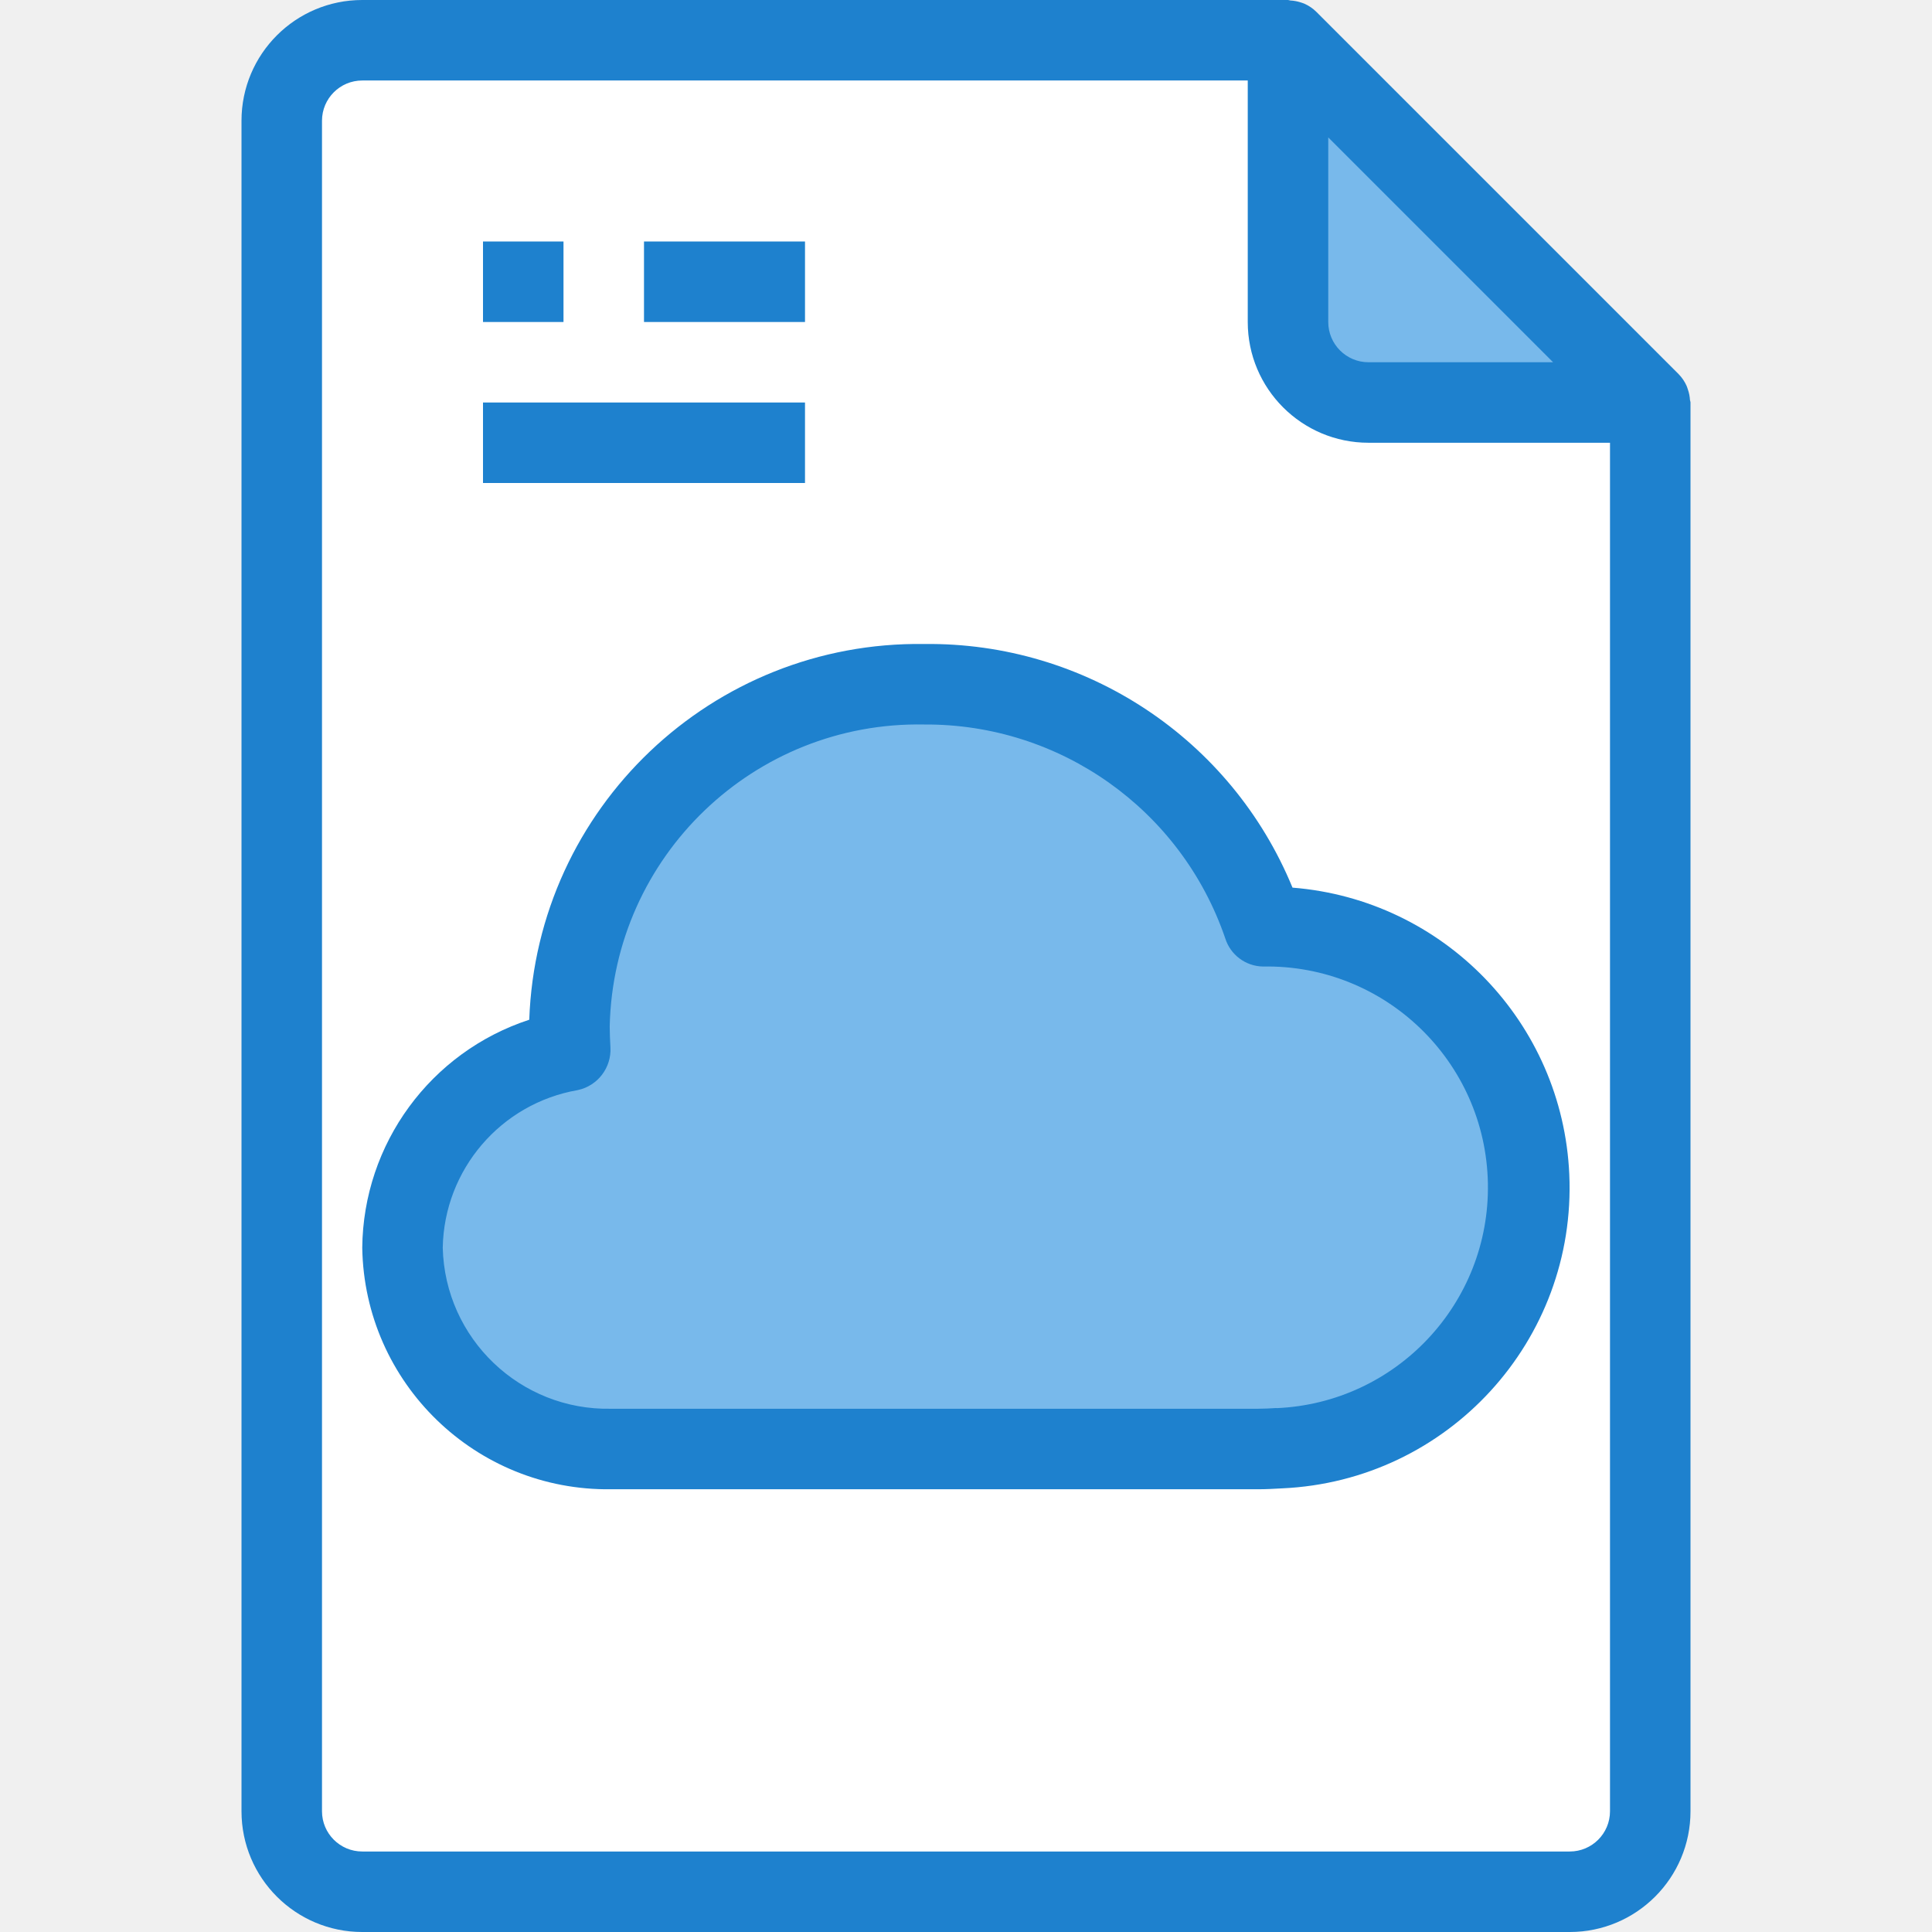
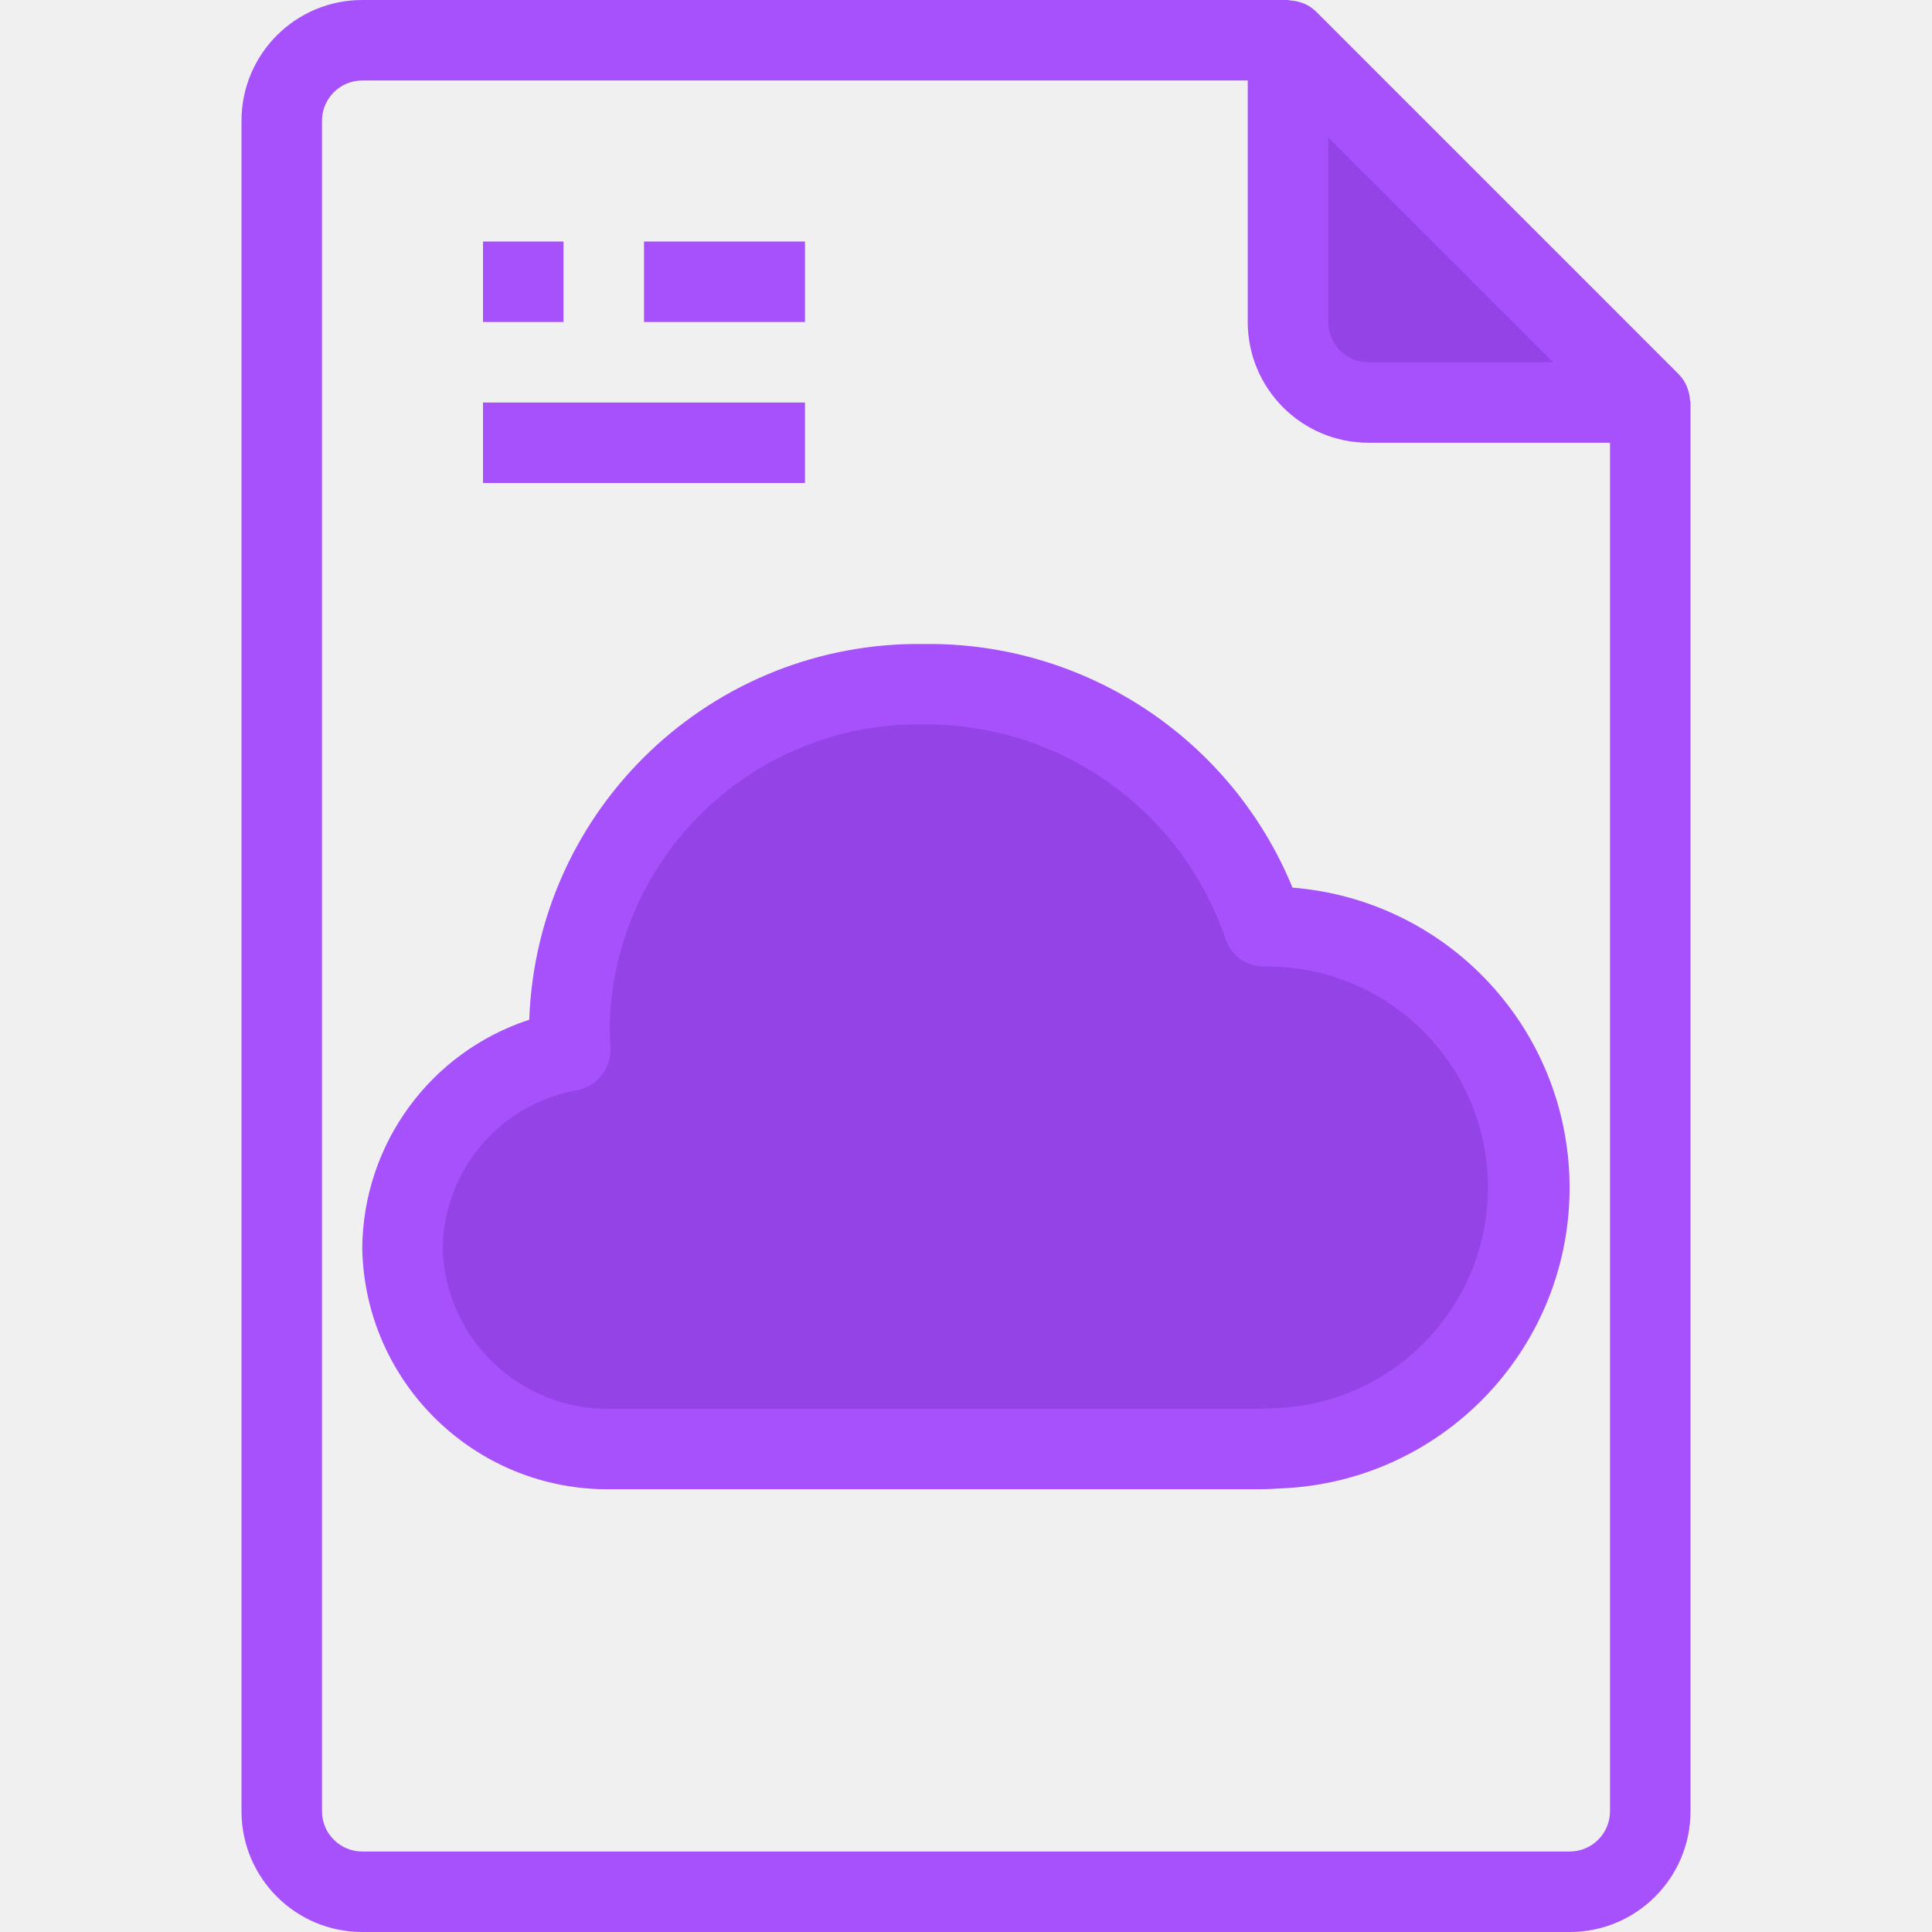
- <svg xmlns="http://www.w3.org/2000/svg" version="1.1" id="Capa_1" x="0px" y="0px" viewBox="0 0 512 512" style="enable-background:new 0 0 512 512;" xml:space="preserve">
-   <g>
-     <path style="fill: #ffffff;" d="M341.333,10.667H96c-11.782,0-21.333,9.551-21.333,21.333v448c0,11.782,9.551,21.333,21.333,21.333  h320c11.782,0,21.333-9.551,21.333-21.333V106.667L341.333,10.667z" />
-     <path style="fill:#78B9EB;" d="M362.667,106.667h74.667l-96-96v74.667C341.333,97.115,350.885,106.667,362.667,106.667z" />
-     <path style="fill:#78B9EB;" d="M334.869,245.44c-12.904-38.609-49.224-64.499-89.931-64.107   c-50.983-0.88-93.052,39.686-94.027,90.667c0,2.133,0.117,4.267,0.224,6.4c-25.457,4.473-44.131,26.422-44.469,52.267   c0.584,29.983,25.322,53.839,55.307,53.333h171.456c1.888,0,3.659-0.107,5.536-0.213c38.195-1.397,68.026-33.494,66.629-71.689   C404.21,274.278,372.704,244.584,334.869,245.44L334.869,245.44z" />
+ <svg xmlns="http://www.w3.org/2000/svg" id="SvgjsSvg1001" width="288" height="288" version="1.1">
+   <defs id="SvgjsDefs1002" />
+   <g id="SvgjsG1008" transform="matrix(1,0,0,1,0,0)">
+     <svg enable-background="new 0 0 512 512" viewBox="0 0 512 512" width="288" height="288">
+       <path fill="#f0f0f0" d="M341.333,10.667H96c-11.782,0-21.333,9.551-21.333,21.333v448c0,11.782,9.551,21.333,21.333,21.333  h320c11.782,0,21.333-9.551,21.333-21.333V106.667L341.333,10.667z" class="colorfff svgShape" />
+       <path fill="#9443e6" d="M362.667 106.667h74.667l-96-96v74.667C341.333 97.115 350.885 106.667 362.667 106.667zM334.869 245.44c-12.904-38.609-49.224-64.499-89.931-64.107-50.983-.88-93.052 39.686-94.027 90.667 0 2.133.117 4.267.224 6.4-25.457 4.473-44.131 26.422-44.469 52.267.584 29.983 25.322 53.839 55.307 53.333h171.456c1.888 0 3.659-.107 5.536-.213 38.195-1.397 68.026-33.494 66.629-71.689C404.21 274.278 372.704 244.584 334.869 245.44L334.869 245.44z" class="color78b9eb svgShape" />
+       <path fill="#a651fc" d="M447.861,105.995c-0.053-0.935-0.236-1.857-0.544-2.741c-0.117-0.341-0.203-0.672-0.352-1.003  c-0.519-1.161-1.242-2.219-2.133-3.125l-96-96c-0.906-0.892-1.965-1.614-3.125-2.133c-0.331-0.149-0.651-0.235-0.992-0.352   c-0.888-0.289-1.809-0.461-2.741-0.512C341.76,0.117,341.557,0,341.333,0H96C78.327,0,64,14.327,64,32l0,0v448   c0,17.673,14.327,32,32,32h320c17.673,0,32-14.327,32-32V106.667C448,106.432,447.883,106.229,447.861,105.995z M411.584,96   h-48.917C356.776,96,352,91.224,352,85.333V36.416L411.584,96z M416,490.667H96c-5.891,0-10.667-4.776-10.667-10.667V32   c0-5.891,4.776-10.667,10.667-10.667h234.667v64c0,17.673,14.327,32,32,32h64V480C426.667,485.891,421.891,490.667,416,490.667z" class="color1e81ce svgShape" />
+       <path fill="#a651fc" d="M342.528 235.232c-16.232-39.481-54.905-65.067-97.589-64.565-56.172-.813-102.686 43.431-104.683 99.573C114.07 278.805 96.264 303.117 96 330.667c.585 35.874 30.098 64.505 65.973 64h171.456c2.133 0 4.032-.107 6.304-.235 44.01-1.956 78.101-39.218 76.145-83.228C414.092 271.003 382.641 238.428 342.528 235.232L342.528 235.232zM338.261 373.141c-1.643.096-3.2.192-4.853.192H161.973c-24.094.507-44.058-18.574-44.64-42.667.361-20.709 15.379-38.243 35.787-41.781 5.279-1.131 8.949-5.937 8.651-11.328-.096-1.845-.192-3.701-.192-5.557.997-45.08 38.277-80.857 83.36-80 36.007-.222 68.126 22.597 79.765 56.672 1.376 4.377 5.396 7.384 9.984 7.467 32.33-.596 59.023 25.129 59.619 57.46.586 31.771-24.277 58.21-56.024 59.575L338.261 373.141zM128 64h21.333v21.333H128V64zM170.667 64h42.667v21.333h-42.667V64zM128 106.667h85.333V128H128V106.667z" class="color1e81ce svgShape" />
+     </svg>
  </g>
-   <g>
-     <path style="fill:#1E81CE;" d="M447.861,105.995c-0.053-0.935-0.236-1.857-0.544-2.741c-0.117-0.341-0.203-0.672-0.352-1.003   c-0.519-1.161-1.242-2.219-2.133-3.125l-96-96c-0.906-0.892-1.965-1.614-3.125-2.133c-0.331-0.149-0.651-0.235-0.992-0.352   c-0.888-0.289-1.809-0.461-2.741-0.512C341.76,0.117,341.557,0,341.333,0H96C78.327,0,64,14.327,64,32l0,0v448   c0,17.673,14.327,32,32,32h320c17.673,0,32-14.327,32-32V106.667C448,106.432,447.883,106.229,447.861,105.995z M411.584,96   h-48.917C356.776,96,352,91.224,352,85.333V36.416L411.584,96z M416,490.667H96c-5.891,0-10.667-4.776-10.667-10.667V32   c0-5.891,4.776-10.667,10.667-10.667h234.667v64c0,17.673,14.327,32,32,32h64V480C426.667,485.891,421.891,490.667,416,490.667z" />
-     <path style="fill:#1E81CE;" d="M342.528,235.232c-16.232-39.481-54.905-65.067-97.589-64.565   c-56.172-0.813-102.686,43.431-104.683,99.573C114.07,278.805,96.264,303.117,96,330.667c0.585,35.874,30.098,64.505,65.973,64   h171.456c2.133,0,4.032-0.107,6.304-0.235c44.01-1.956,78.101-39.218,76.145-83.228   C414.092,271.003,382.641,238.428,342.528,235.232L342.528,235.232z M338.261,373.141c-1.643,0.096-3.2,0.192-4.853,0.192H161.973   c-24.094,0.507-44.058-18.574-44.64-42.667c0.361-20.709,15.379-38.243,35.787-41.781c5.279-1.131,8.949-5.937,8.651-11.328   c-0.096-1.845-0.192-3.701-0.192-5.557c0.997-45.08,38.277-80.857,83.36-80c36.007-0.222,68.126,22.597,79.765,56.672   c1.376,4.377,5.396,7.384,9.984,7.467c32.33-0.596,59.023,25.129,59.619,57.46c0.586,31.771-24.277,58.21-56.024,59.575   L338.261,373.141z" />
-     <path style="fill:#1E81CE;" d="M128,64h21.333v21.333H128V64z" />
-     <path style="fill:#1E81CE;" d="M170.667,64h42.667v21.333h-42.667V64z" />
-     <path style="fill:#1E81CE;" d="M128,106.667h85.333V128H128V106.667z" />
-   </g>
-   <g>
- </g>
-   <g>
- </g>
-   <g>
- </g>
-   <g>
- </g>
-   <g>
- </g>
-   <g>
- </g>
-   <g>
- </g>
-   <g>
- </g>
-   <g>
- </g>
-   <g>
- </g>
-   <g>
- </g>
-   <g>
- </g>
-   <g>
- </g>
-   <g>
- </g>
-   <g>
- </g>
</svg>
